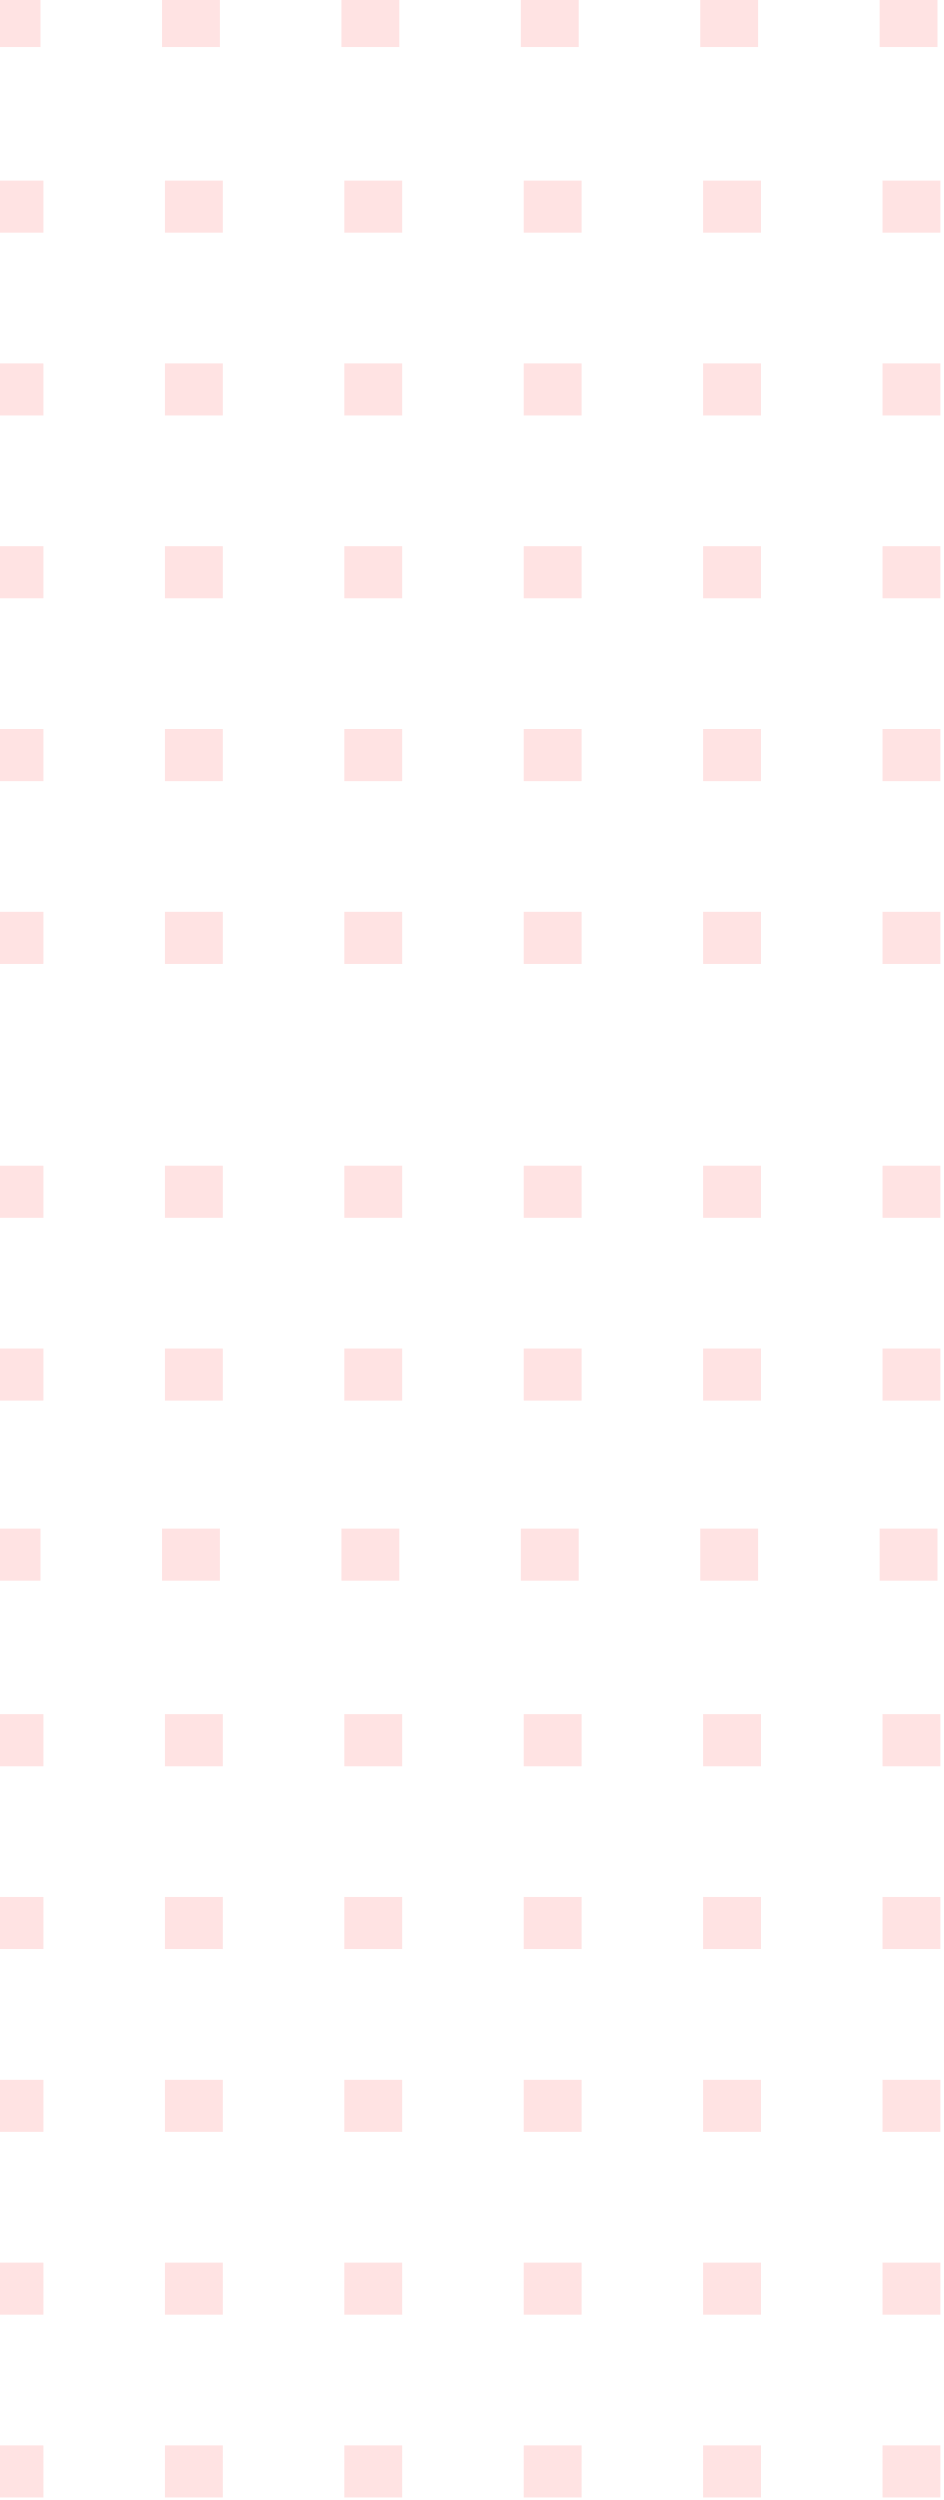
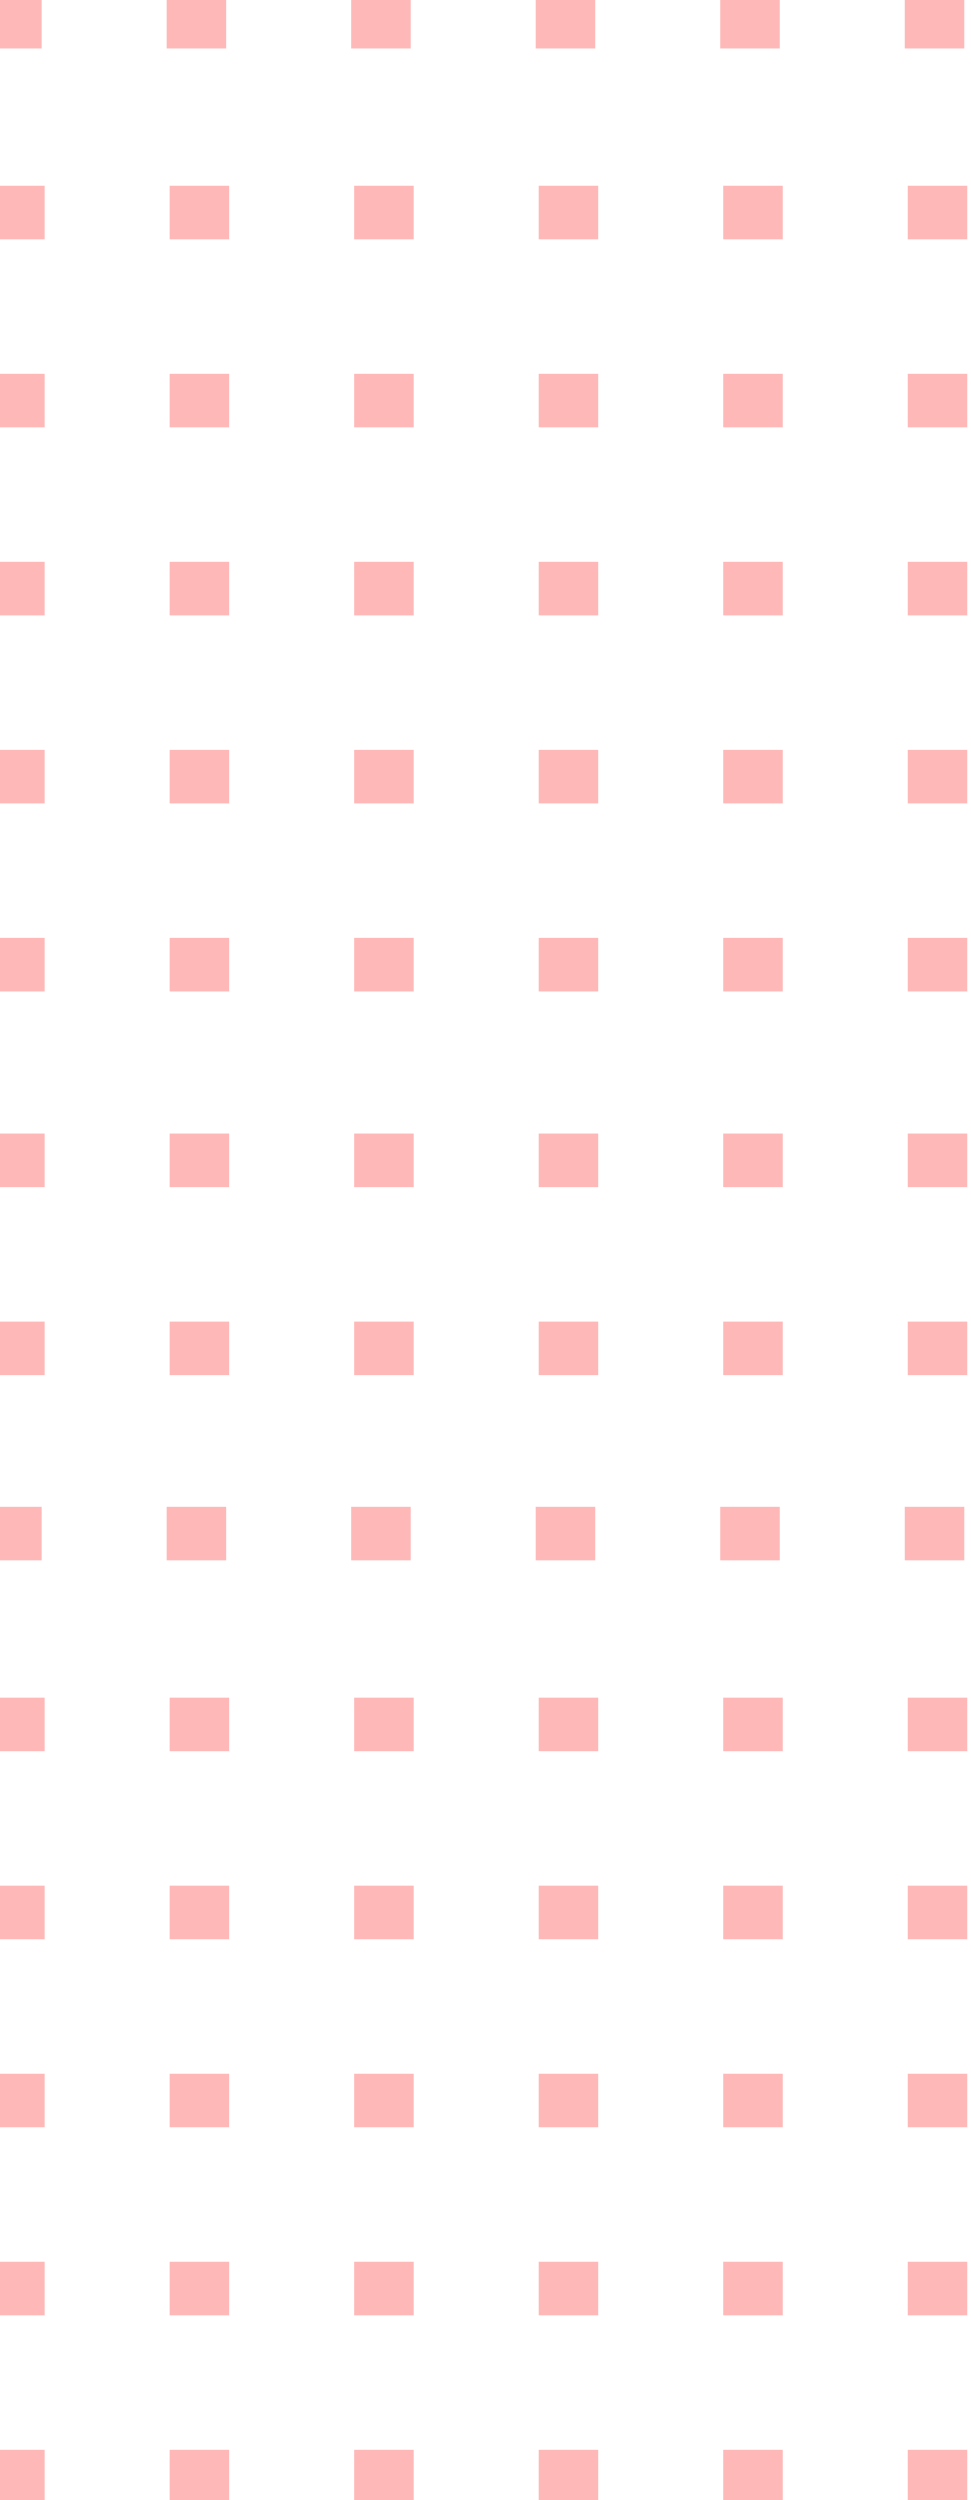
- <svg xmlns="http://www.w3.org/2000/svg" width="163px" height="432px" viewBox="0 0 163 432" version="1.1">
+ <svg xmlns="http://www.w3.org/2000/svg" width="163px" height="420px" viewBox="0 0 163 420" version="1.1">
  <defs />
-   <g id="Welcome" stroke="none" stroke-width="1" fill="none" fill-rule="evenodd" opacity="0.2" stroke-dasharray="1,30" stroke-linecap="square">
-     <g id="Dotes" stroke="#FF7373" stroke-width="9">
-       <g id="Group" transform="translate(-51, 51.5) rotate(-90) translate(51, -51.5) translate(-163, -175)">
-         <path d="M1.436,0.5 L1.436,452.749" id="Line" />
-         <path d="M33.026,0.5 L33.026,452.749" id="Line" />
-         <path d="M64.615,0.5 L64.615,452.749" id="Line" />
-         <path d="M96.205,0.5 L96.205,452.749" id="Line" />
-         <path d="M127.795,0.5 L127.795,452.749" id="Line" />
-         <path d="M159.863,0 L159.863,452.25" id="Line" />
-       </g>
-       <g id="Group" transform="translate(-51, 316.5) rotate(-90) translate(51, -316.5) translate(-163, 90)">
-         <path d="M1.436,0.5 L1.436,452.749" id="Line" />
-         <path d="M33.026,0.5 L33.026,452.749" id="Line" />
-         <path d="M64.615,0.5 L64.615,452.749" id="Line" />
-         <path d="M96.205,0.5 L96.205,452.749" id="Line" />
-         <path d="M127.795,0.5 L127.795,452.749" id="Line" />
-         <path d="M159.863,0 L159.863,452.25" id="Line" />
-         <path d="M190.974,0.5 L190.974,452.749" id="Line" />
-         <path d="M222.564,0.5 L222.564,452.749" id="Line" />
-       </g>
+   <g id="Dotes-1" stroke="none" stroke-width="1" fill="none" fill-rule="evenodd" opacity="0.9" stroke-dasharray="1,30" stroke-linecap="square">
+     <g id="Group" transform="translate(-51, 51.5) rotate(-90) translate(51, -51.5) translate(-163, -175)" stroke="#FFB0B0" stroke-width="9">
+       <path d="M1.436,0.5 L1.436,452.749" id="Line" />
+       <path d="M33.026,0.5 L33.026,452.749" id="Line" />
+       <path d="M64.615,0.5 L64.615,452.749" id="Line" />
+       <path d="M96.205,0.5 L96.205,452.749" id="Line" />
+       <path d="M127.795,0.5 L127.795,452.749" id="Line" />
+       <path d="M159.863,0 L159.863,452.25" id="Line" />
+     </g>
+     <g id="Group" transform="translate(-51, 305.5) rotate(-90) translate(51, -305.5) translate(-163, 79)" stroke="#FFB0B0" stroke-width="9">
+       <path d="M1.436,0.5 L1.436,452.749" id="Line" />
+       <path d="M33.026,0.5 L33.026,452.749" id="Line" />
+       <path d="M64.615,0.5 L64.615,452.749" id="Line" />
+       <path d="M96.205,0.5 L96.205,452.749" id="Line" />
+       <path d="M127.795,0.5 L127.795,452.749" id="Line" />
+       <path d="M159.863,0 L159.863,452.25" id="Line" />
+       <path d="M190.974,0.5 L190.974,452.749" id="Line" />
+       <path d="M222.564,0.5 L222.564,452.749" id="Line" />
    </g>
  </g>
</svg>
